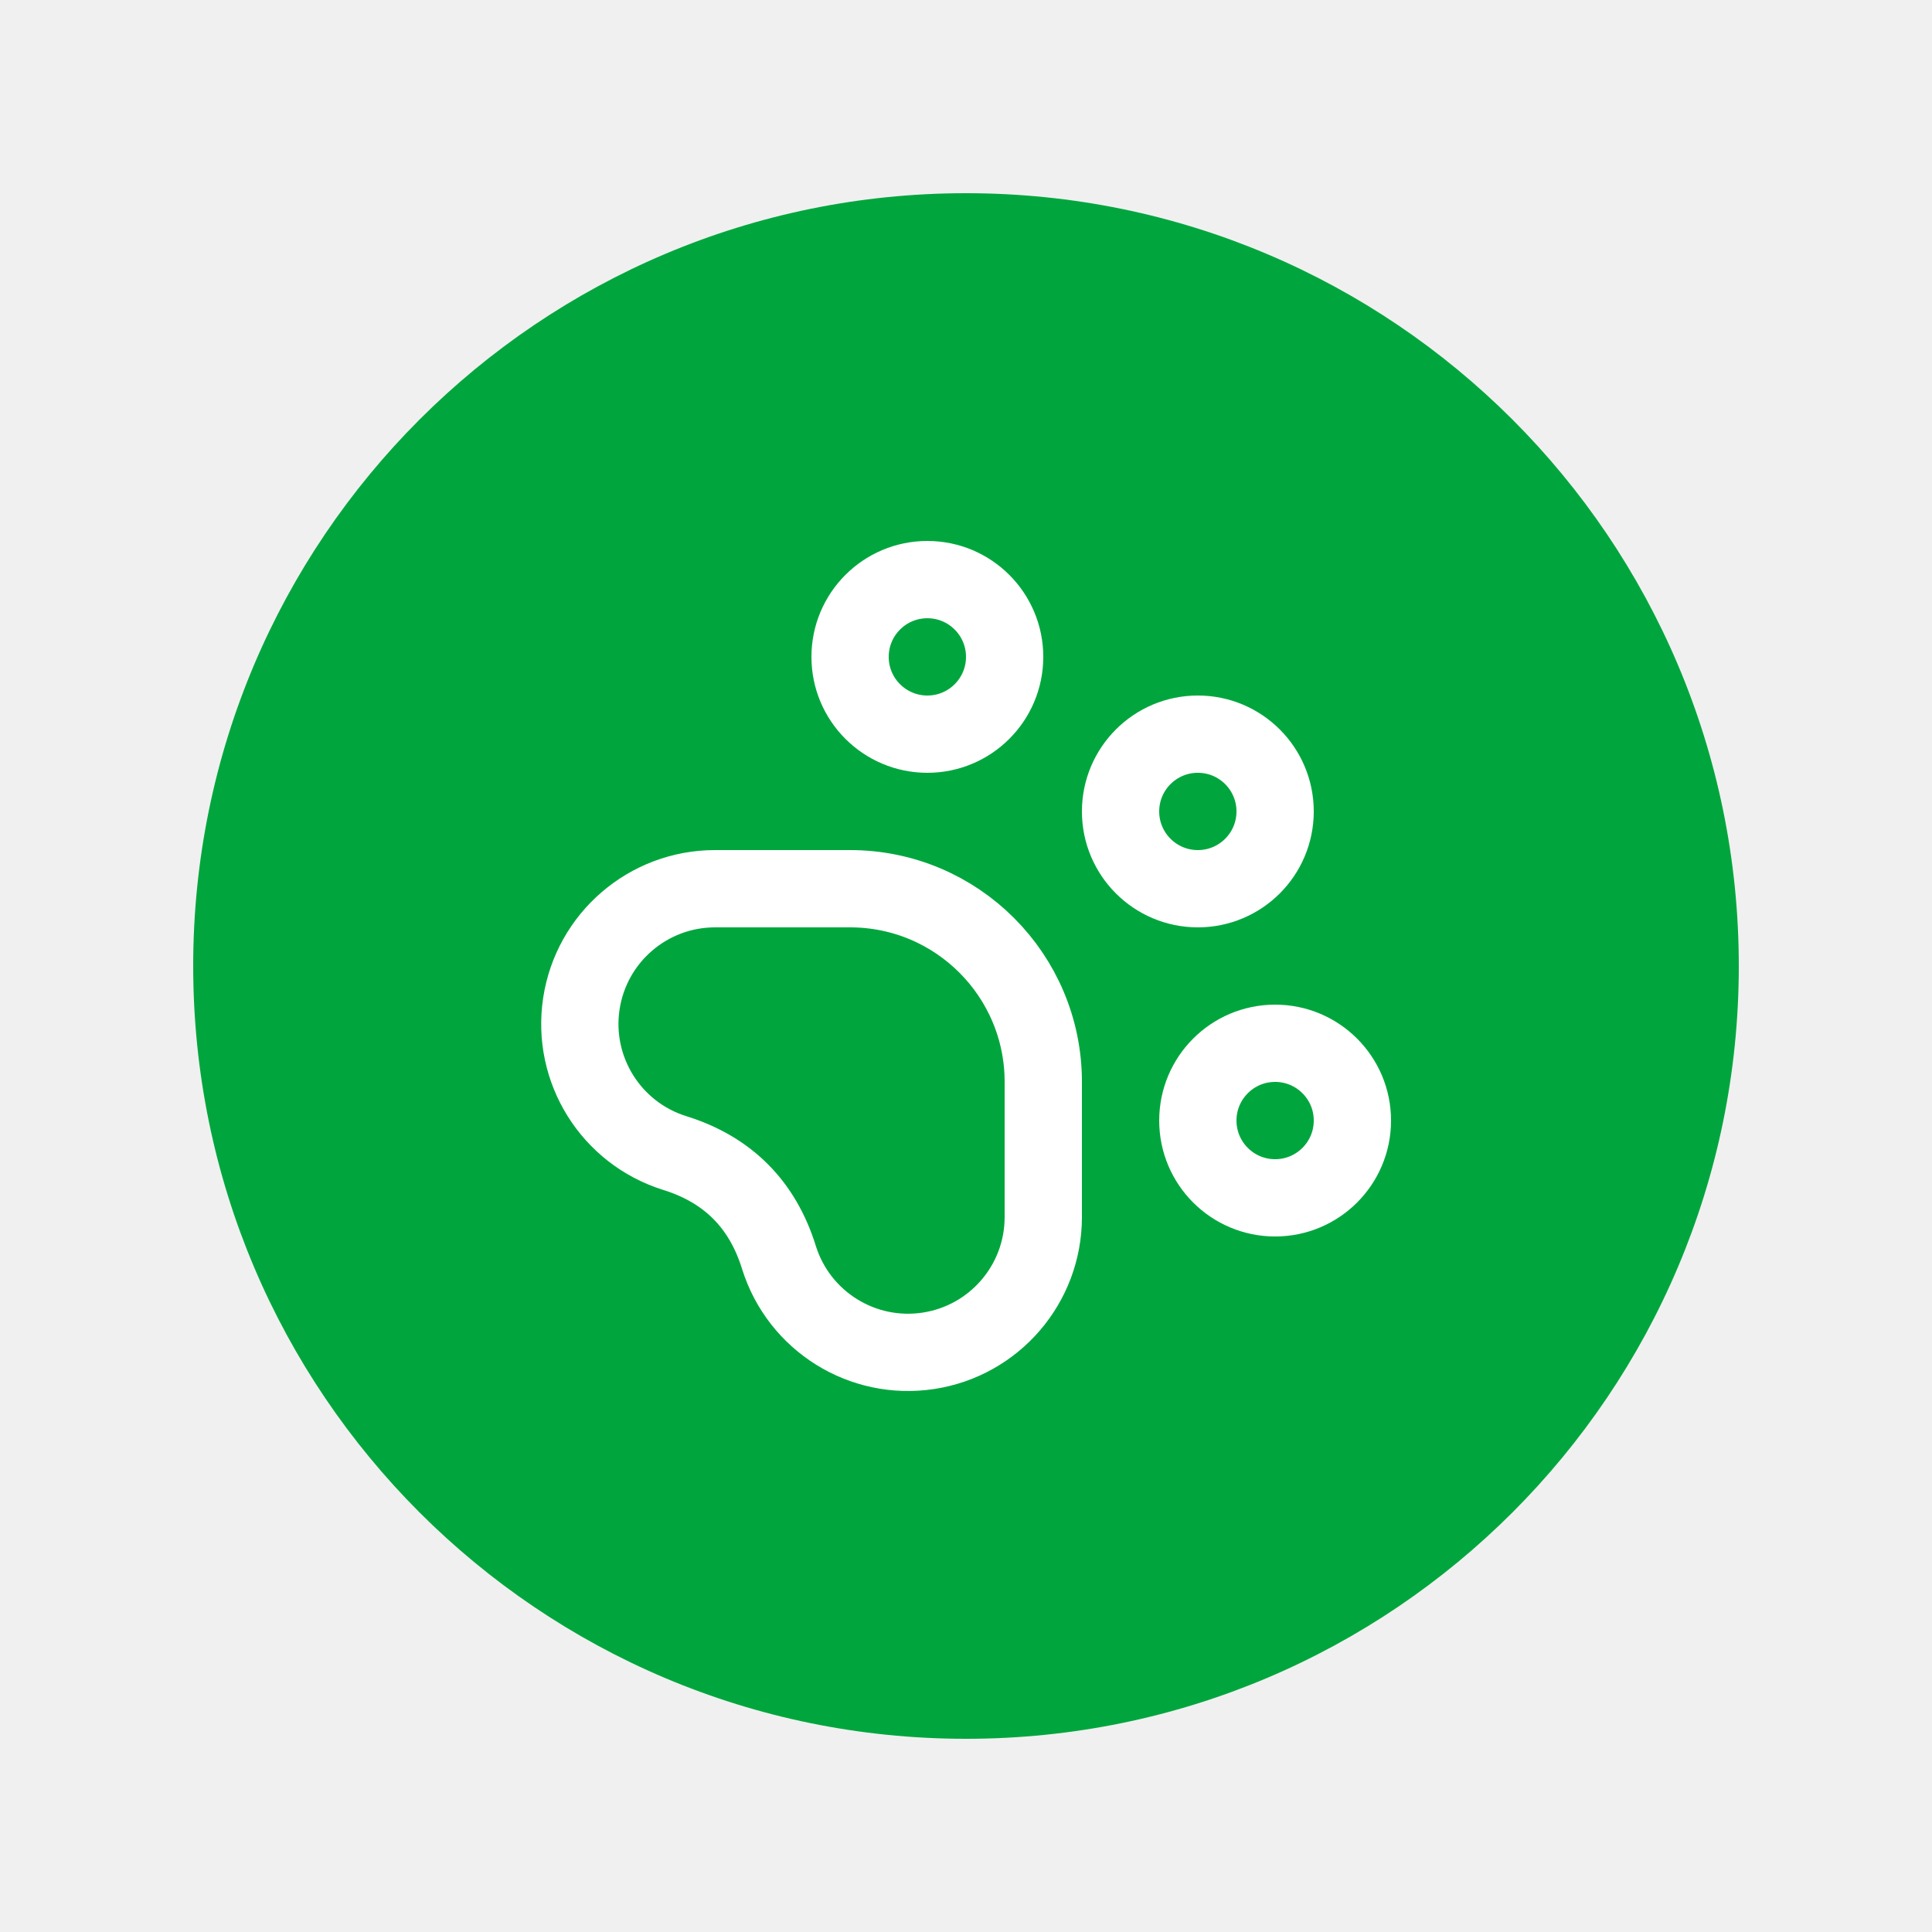
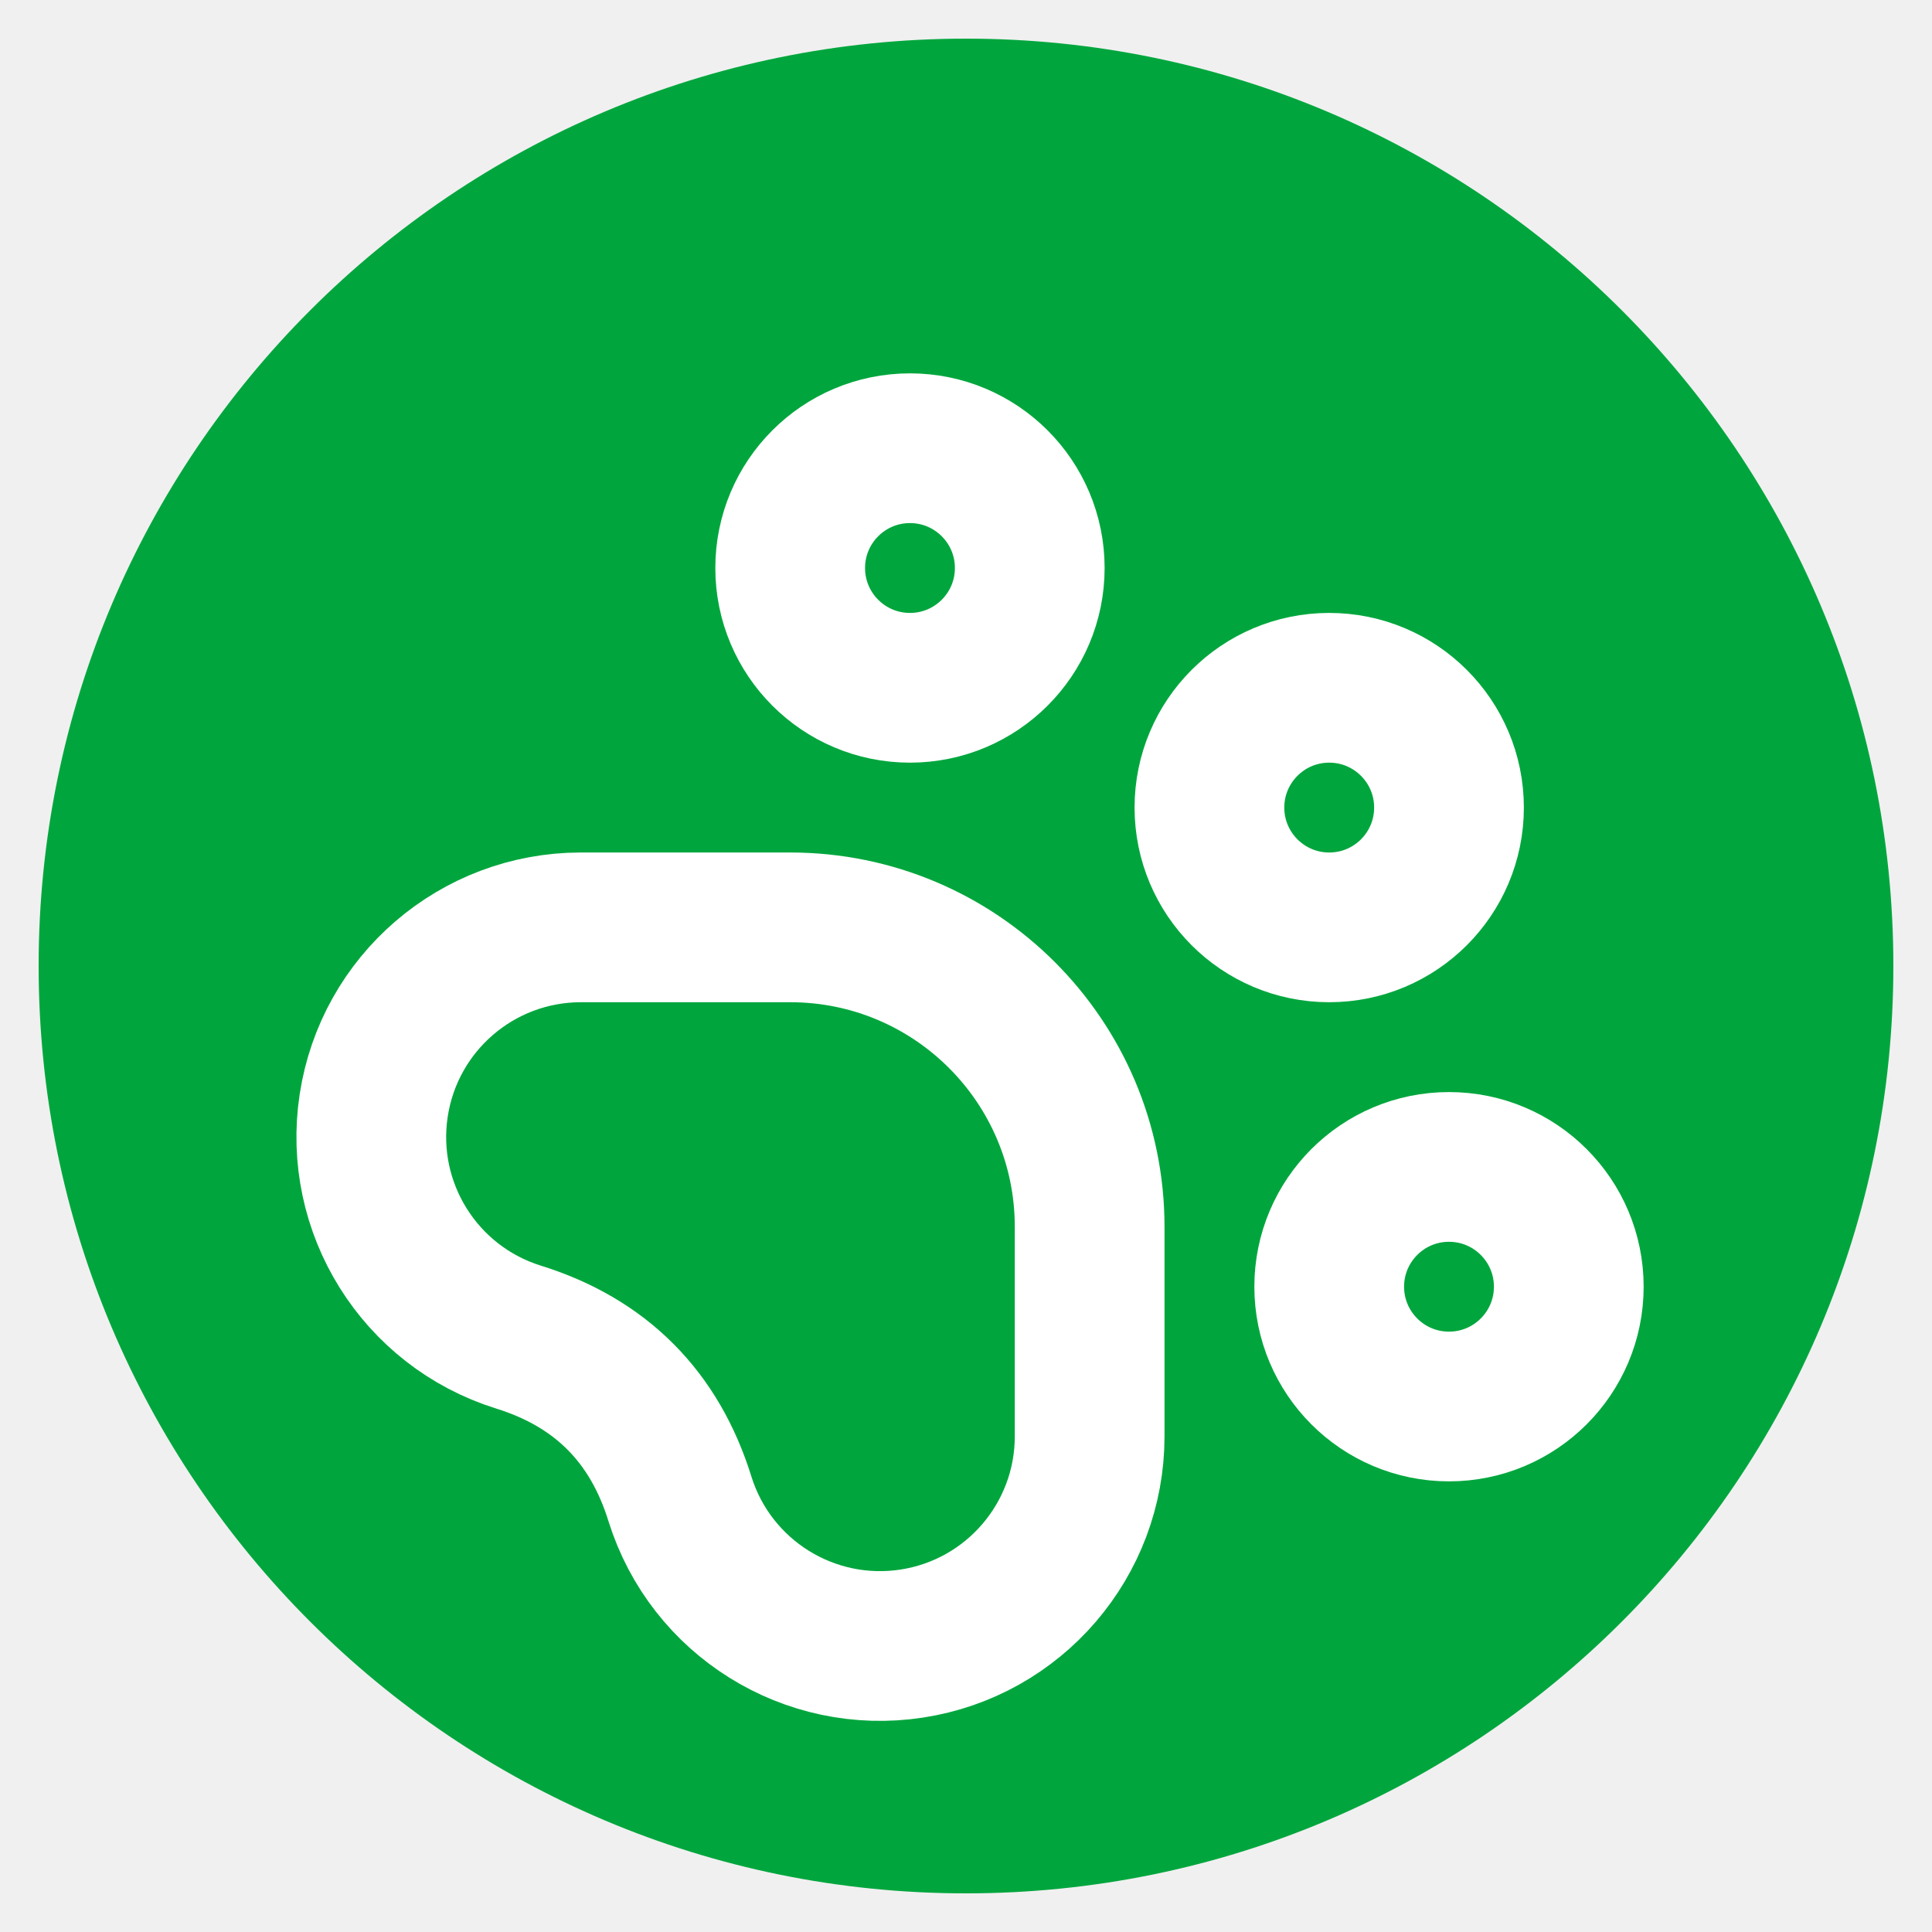
- <svg xmlns="http://www.w3.org/2000/svg" width="24" height="24" viewBox="0 0 100 100">
-   <circle cx="50" cy="50" r="40" fill="#00a63d" />
-   <g fill="none" stroke="white" stroke-width="2" stroke-linecap="round" stroke-linejoin="round" transform="translate(26, 26) scale(2)">
+ <svg xmlns="http://www.w3.org/2000/svg" width="32" height="32" viewBox="0 0 100 100">
+   <circle cx="50" cy="50" r="48" fill="#00a63d" />
+   <g fill="none" stroke="white" stroke-width="2.5" stroke-linecap="round" stroke-linejoin="round" transform="translate(13, 17) scale(3.1)">
    <circle cx="11" cy="4" r="2" />
    <circle cx="18" cy="8" r="2" />
    <circle cx="20" cy="16" r="2" />
    <path d="M9 10a5 5 0 0 1 5 5v3.5a3.5 3.5 0 0 1-6.84 1.045Q6.52 17.48 4.46 16.84A3.5 3.5 0 0 1 5.5 10Z" />
  </g>
</svg>
